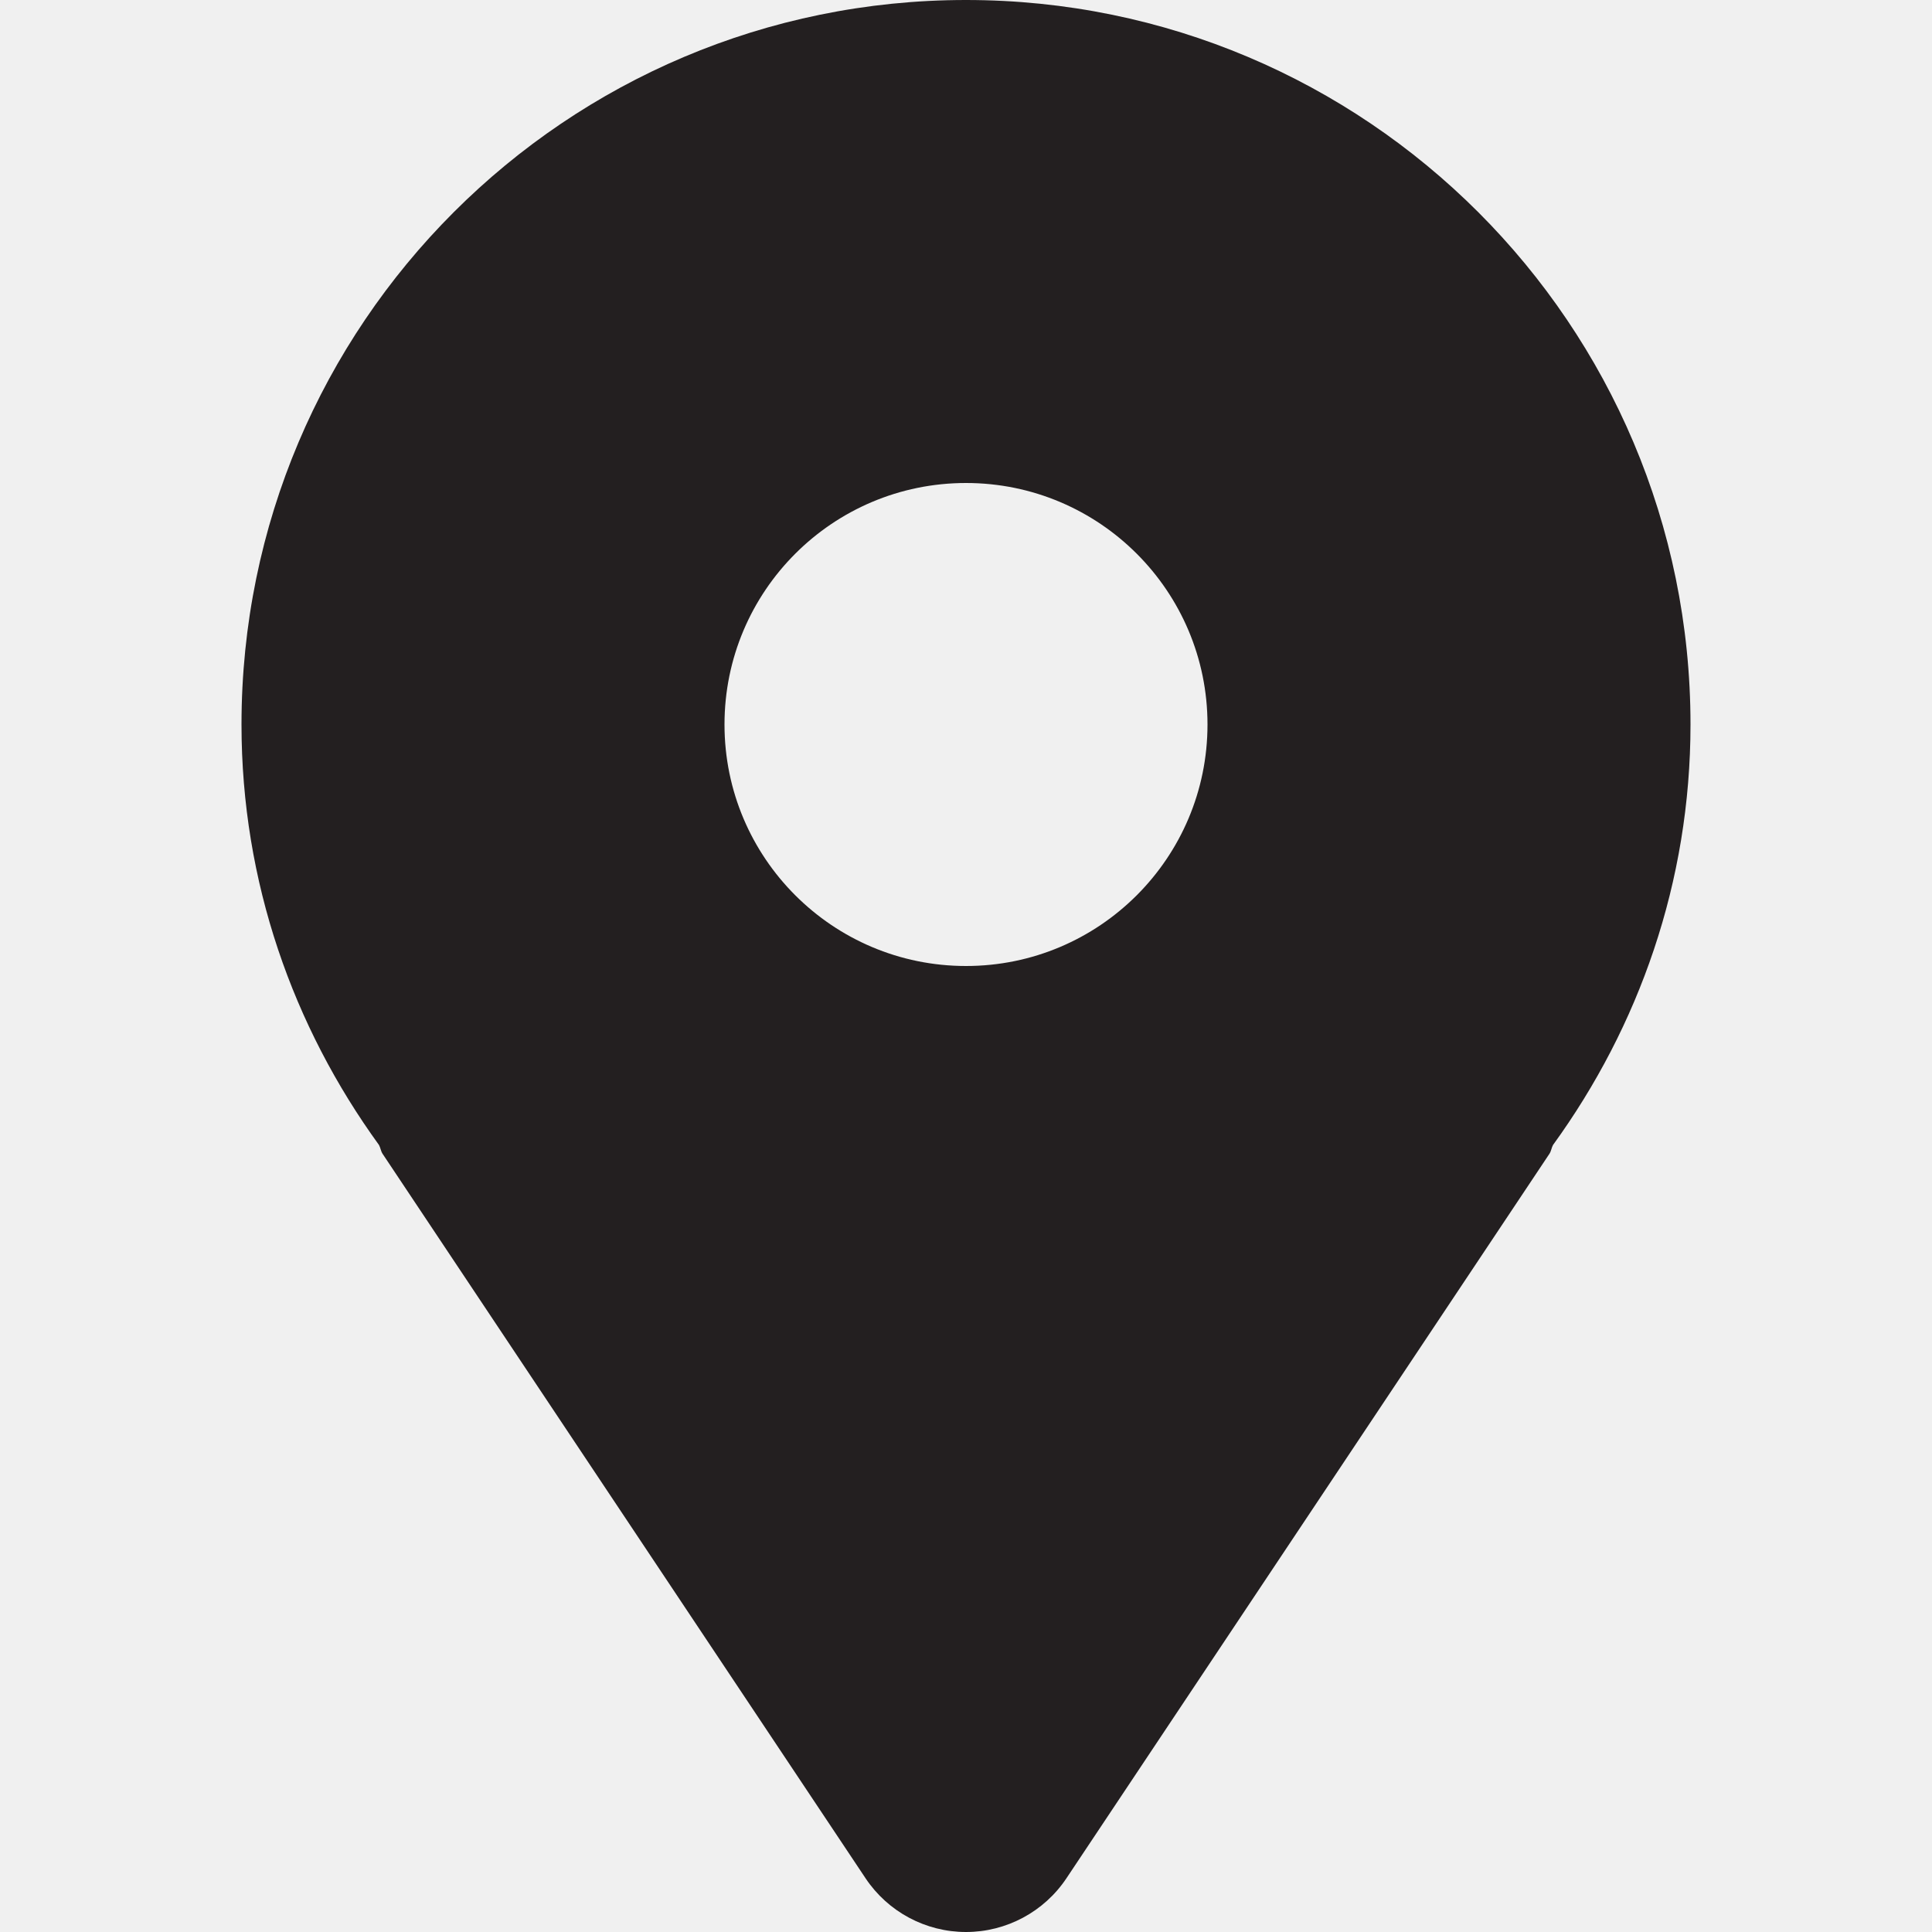
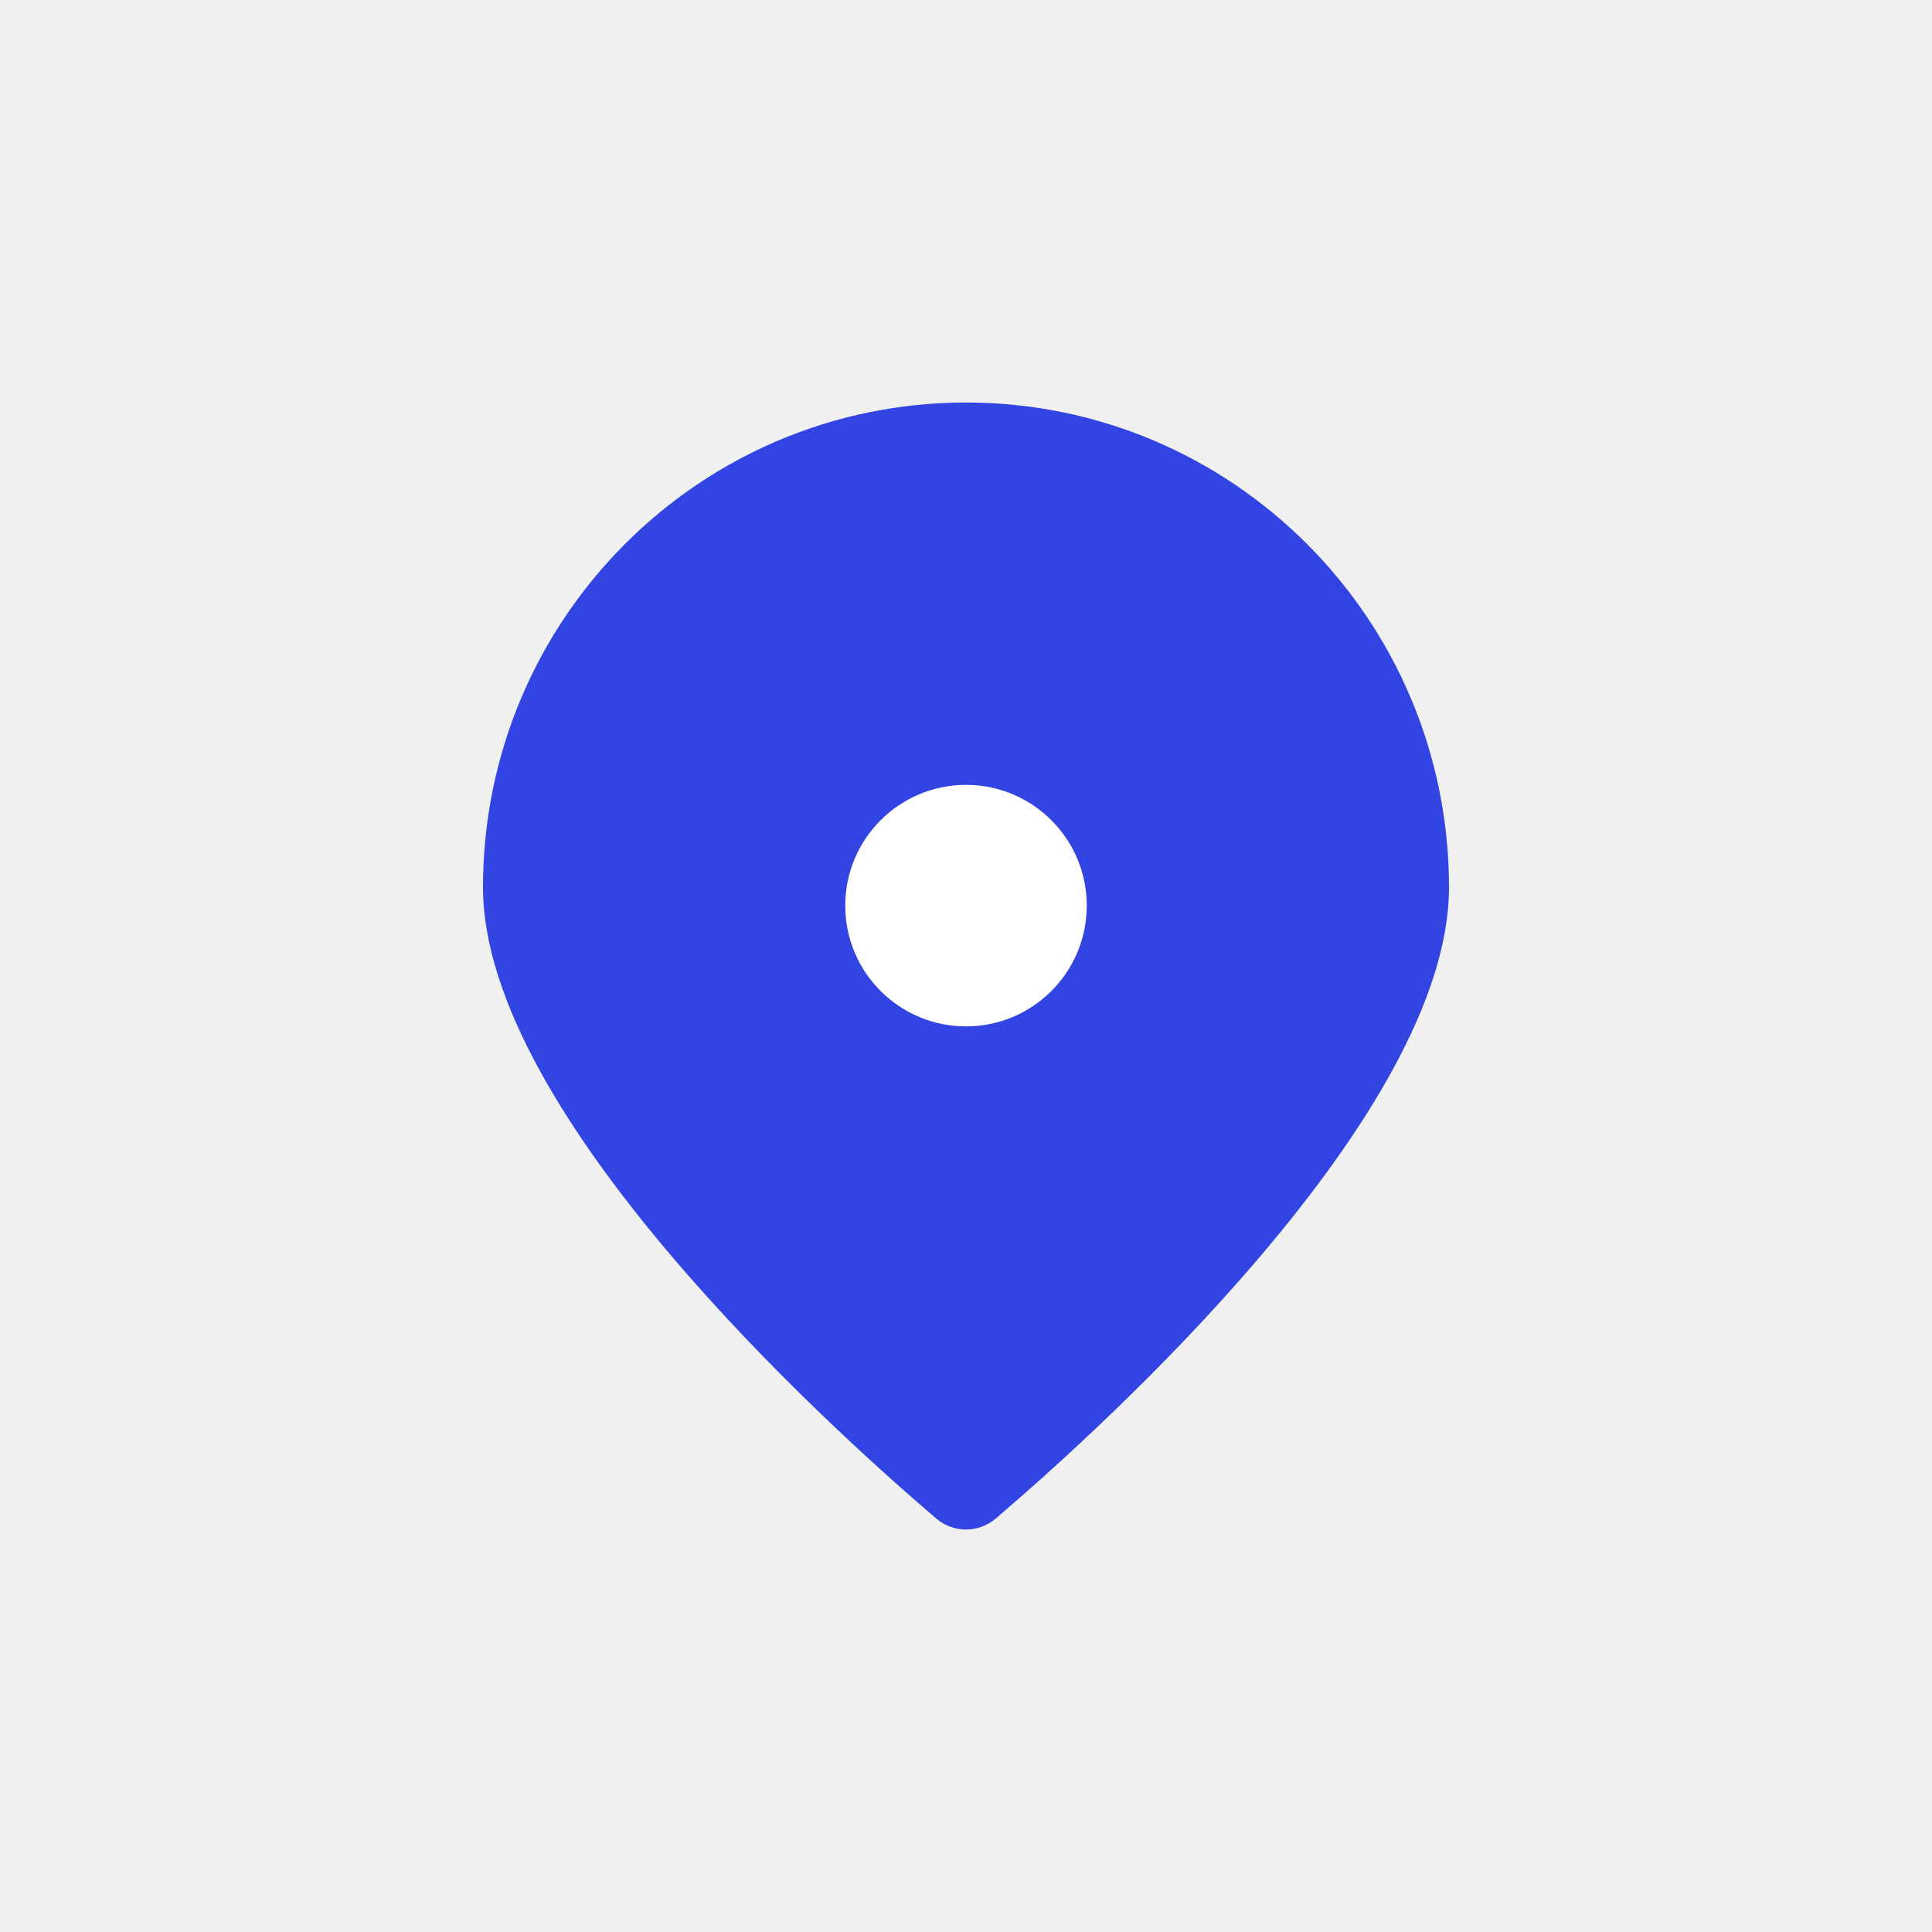
- <svg xmlns="http://www.w3.org/2000/svg" version="1.0" id="Layer_1" width="64px" height="64px" viewBox="0 0 64 64" enable-background="new 0 0 64 64" xml:space="preserve" fill="#000000">
-   <g id="SVGRepo_bgCarrier" stroke-width="0" />
-   <g id="SVGRepo_tracerCarrier" stroke-linecap="round" stroke-linejoin="round" />
-   <g id="SVGRepo_iconCarrier">
-     <path fill="#231F20" d="M32,0C18.746,0,8,10.746,8,24c0,5.219,1.711,10.008,4.555,13.93c0.051,0.094,0.059,0.199,0.117,0.289l16,24 C29.414,63.332,30.664,64,32,64s2.586-0.668,3.328-1.781l16-24c0.059-0.09,0.066-0.195,0.117-0.289C54.289,34.008,56,29.219,56,24 C56,10.746,45.254,0,32,0z M32,32c-4.418,0-8-3.582-8-8s3.582-8,8-8s8,3.582,8,8S36.418,32,32,32z" />
-   </g>
+ <svg xmlns="http://www.w3.org/2000/svg" width="32" height="32" viewBox="0 0 32 32" fill="none">
+   <path d="M24 14.697C24 18.459 18.242 23.659 16.496 25.149C16.209 25.395 15.791 25.395 15.504 25.149C13.758 23.659 8 18.459 8 14.697C8 10.262 11.582 6.667 16 6.667C20.418 6.667 24 10.262 24 14.697Z" fill="#3244E2" />
+   <ellipse cx="16" cy="15" rx="2" ry="2" fill="white" />
</svg>
